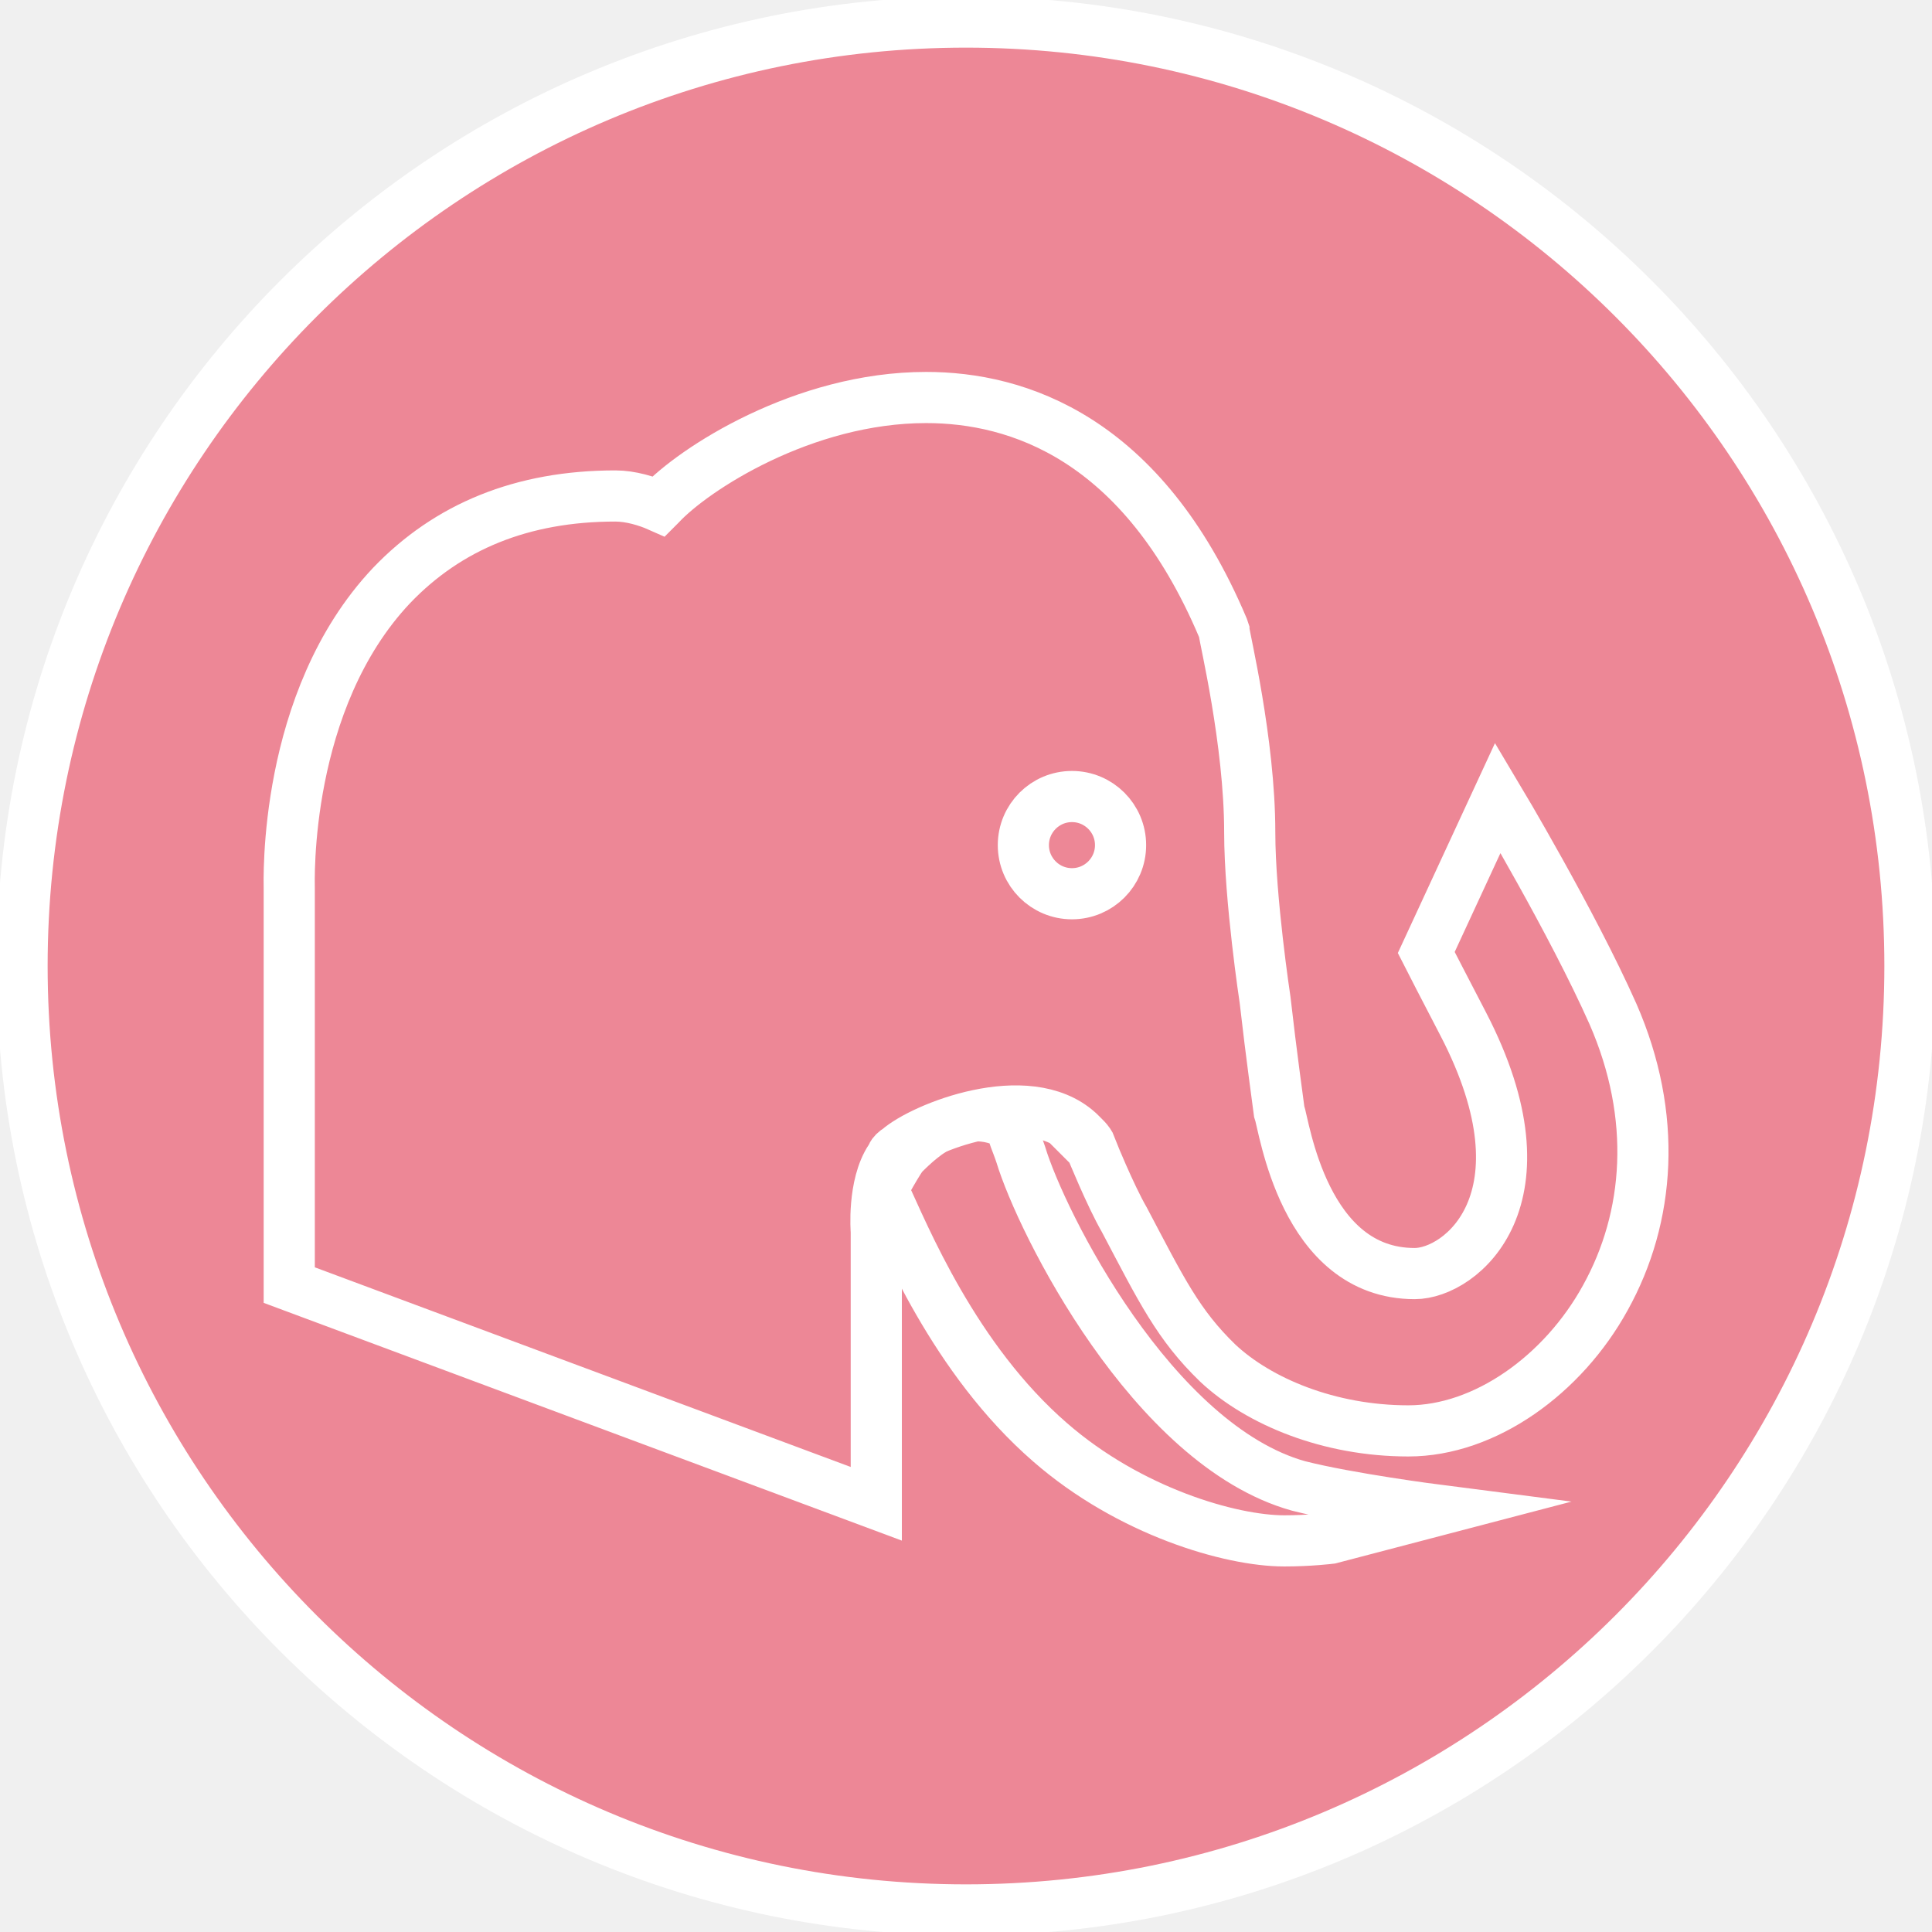
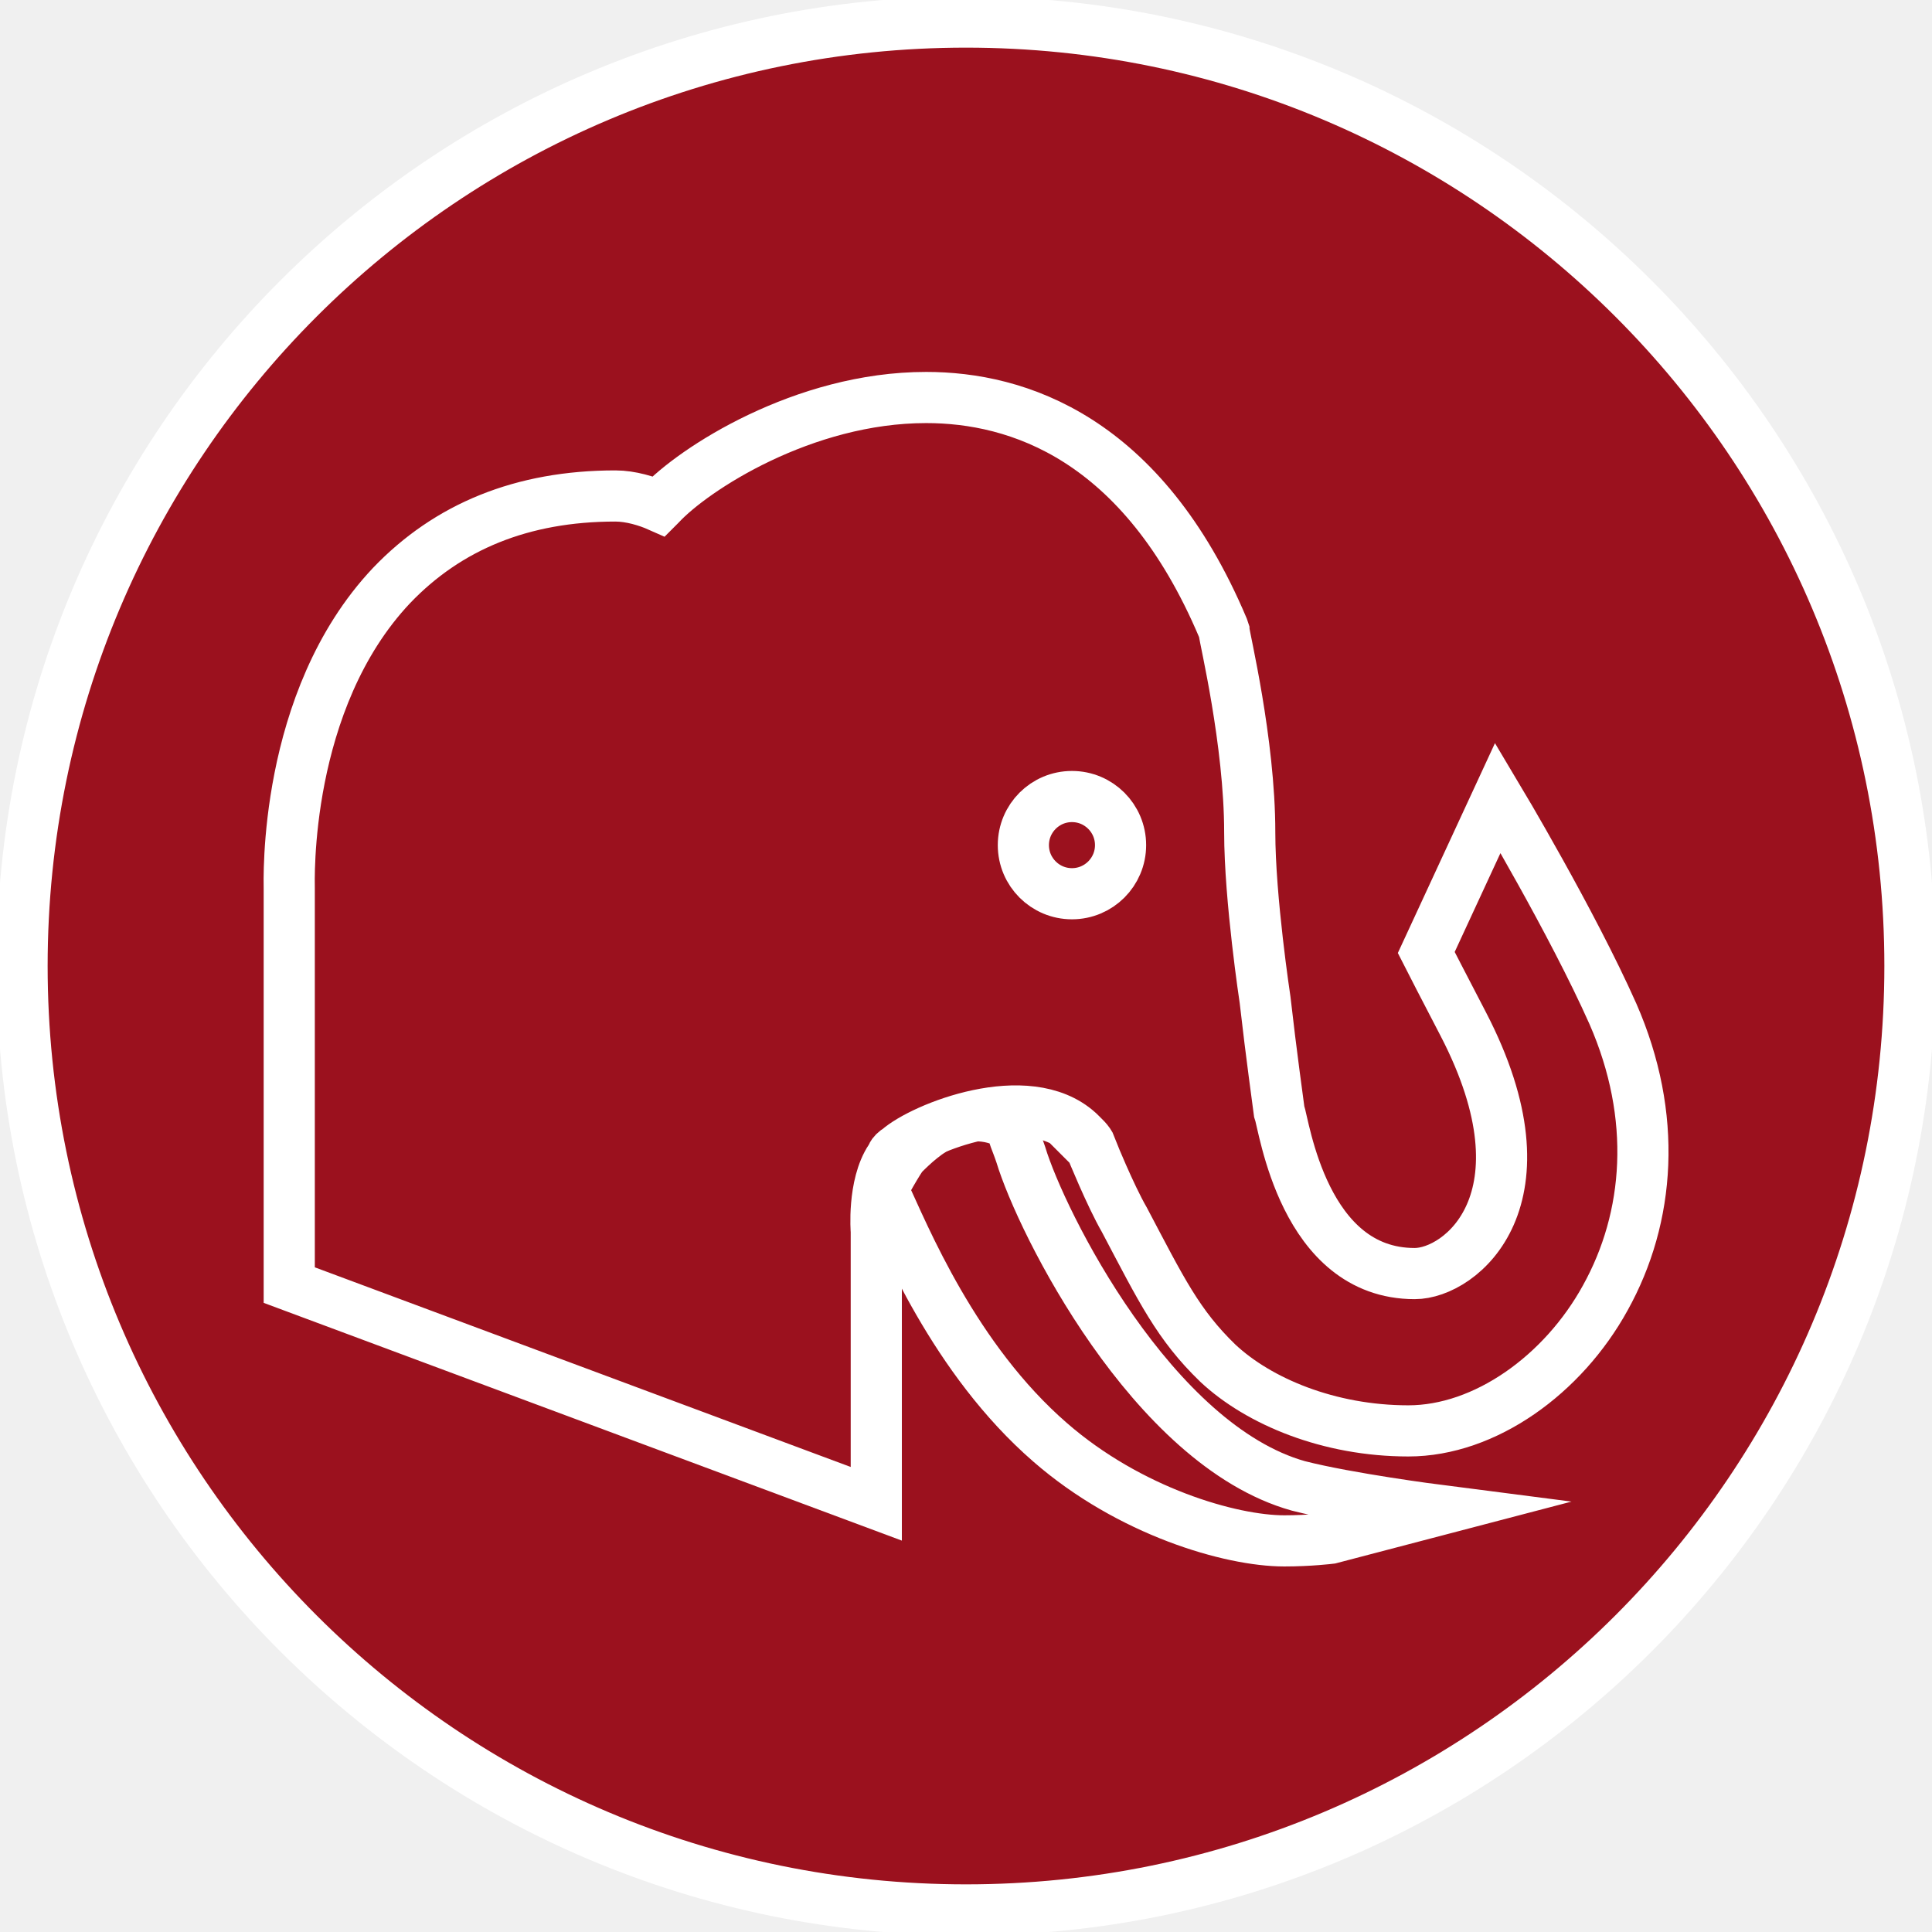
<svg xmlns="http://www.w3.org/2000/svg" version="1.1" id="Ebene_1" x="0px" y="0px" viewBox="0 0 151.062 151.062" enable-background="new 0 0 590 595" xml:space="preserve" width="4.263cm" height="4.263cm">
  <g id="red_elephant" transform="translate(-14.21833,-151.5714)">
-     <circle style="color:#000000;display:inline;overflow:visible;visibility:visible;opacity:1;fill:#ed8796;fill-opacity:1;fill-rule:nonzero;stroke:#ffffff;stroke-width:4;stroke-linecap:round;stroke-linejoin:miter;stroke-miterlimit:10;stroke-dasharray:none;stroke-dashoffset:0;stroke-opacity:1;marker:none;enable-background:accumulate" id="circle4374" cx="89.749" cy="227.102" r="73.806" />
+     <circle style="color:#000000;display:inline;overflow:visible;visibility:visible;opacity:1;fill:#9b111e;fill-opacity:1;fill-rule:nonzero;stroke:#ffffff;stroke-width:4;stroke-linecap:round;stroke-linejoin:miter;stroke-miterlimit:10;stroke-dasharray:none;stroke-dashoffset:0;stroke-opacity:1;marker:none;enable-background:accumulate" id="circle4374" cx="89.749" cy="227.102" r="73.806" />
    <g transform="translate(176.1984,-2.359043)" id="g4525">
-       <path stroke-miterlimit="10" d="m -60.464,270.111 c -11.4,-3.2 -20.1,-20.6 -21.7,-25.9 -0.4,-1.2 -0.6,-1.4 -0.7,-2.3 -3.9,-2.1 -7,0.8 -8.5,2.3 -0.3,0.3 -1.7,2.8 -1.6,2.7 1.7,3.7 5.6,13.3 13.1,19.8 6.2,5.4 14.1,7.7 18.3,7.7 2,0 3.6,-0.2 3.6,-0.2 l 8.4,-2.2 c 0,0 -7,-0.9 -10.9,-1.9 z" id="path4491" style="fill:#ed8796;fill-opacity:1;stroke:#ffffff;stroke-width:4;stroke-miterlimit:10;stroke-opacity:1" />
-       <path stroke-miterlimit="10" d="m -35.864,233.211 c -3.2,-7.2 -9,-16.9 -9,-16.9 l -5.6,12.1 c 0.4,0.8 1.3,2.5 2.9,5.6 7.1,13.7 -0.2,19.5 -3.8,19.5 -8.7,0 -10.2,-11.6 -10.6,-12.7 -0.1,-0.8 -0.6,-4.3 -1.1,-8.7 0,0 -1.2,-7.9 -1.2,-13.1 0,-7.1 -2,-15.3 -2,-15.7 l -0.1,-0.3 c -6.3,-14.9 -16.1,-18 -23.2,-18 -9.6,0 -18.2,5.6 -20.8,8.4 l -0.1,0.1 c -0.9,-0.4 -2.2,-0.8 -3.4,-0.8 -7.3,0 -13.1,2.4 -17.5,7 -8.5,9 -8,23.2 -8,23.7 l 0,31 45.9,17.1 0,-20.2 0,-1.1 0,0 c 0,0 -0.3,-3.6 1.1,-5.7 0.1,-0.1 0.1,-0.2 0.1,-0.2 l 0,0 c 0.1,-0.2 0.3,-0.4 0.5,-0.5 1.9,-1.7 10.1,-5 14.1,-1.4 l 0,0 0,0 c 0.4,0.4 0.819,0.74 1,1.2 l -0.1,0 0.1,0.1 c 0,0 1.5,3.7 2.6,5.6 2.9,5.5 4.2,8.2 7.3,11.2 3.2,3 8.7,5.3 14.9,5.3 6,0 12.1,-4.4 15.4,-10.4 3.5,-6.3 4.1,-14.2 0.6,-22.2 z" id="path4493" style="fill:#ed8796;fill-opacity:1;stroke:#ffffff;stroke-width:4;stroke-miterlimit:10;stroke-dasharray:none;stroke-opacity:1" />
-       <circle style="fill:#ed8796;fill-opacity:1;stroke:#ffffff;stroke-width:4;stroke-miterlimit:10;stroke-dasharray:none;stroke-opacity:1" id="circle4495" r="3.8" cy="220.011" cx="-78.164" stroke-miterlimit="10" />
+       <path stroke-miterlimit="10" d="m -60.464,270.111 c -11.4,-3.2 -20.1,-20.6 -21.7,-25.9 -0.4,-1.2 -0.6,-1.4 -0.7,-2.3 -3.9,-2.1 -7,0.8 -8.5,2.3 -0.3,0.3 -1.7,2.8 -1.6,2.7 1.7,3.7 5.6,13.3 13.1,19.8 6.2,5.4 14.1,7.7 18.3,7.7 2,0 3.6,-0.2 3.6,-0.2 l 8.4,-2.2 c 0,0 -7,-0.9 -10.9,-1.9 z" id="path4491" style="fill:#9b111e;fill-opacity:1;stroke:#ffffff;stroke-width:4;stroke-miterlimit:10;stroke-opacity:1" />
+       <path stroke-miterlimit="10" d="m -35.864,233.211 c -3.2,-7.2 -9,-16.9 -9,-16.9 l -5.6,12.1 c 0.4,0.8 1.3,2.5 2.9,5.6 7.1,13.7 -0.2,19.5 -3.8,19.5 -8.7,0 -10.2,-11.6 -10.6,-12.7 -0.1,-0.8 -0.6,-4.3 -1.1,-8.7 0,0 -1.2,-7.9 -1.2,-13.1 0,-7.1 -2,-15.3 -2,-15.7 l -0.1,-0.3 c -6.3,-14.9 -16.1,-18 -23.2,-18 -9.6,0 -18.2,5.6 -20.8,8.4 l -0.1,0.1 c -0.9,-0.4 -2.2,-0.8 -3.4,-0.8 -7.3,0 -13.1,2.4 -17.5,7 -8.5,9 -8,23.2 -8,23.7 l 0,31 45.9,17.1 0,-20.2 0,-1.1 0,0 c 0,0 -0.3,-3.6 1.1,-5.7 0.1,-0.1 0.1,-0.2 0.1,-0.2 l 0,0 c 0.1,-0.2 0.3,-0.4 0.5,-0.5 1.9,-1.7 10.1,-5 14.1,-1.4 l 0,0 0,0 c 0.4,0.4 0.819,0.74 1,1.2 l -0.1,0 0.1,0.1 c 0,0 1.5,3.7 2.6,5.6 2.9,5.5 4.2,8.2 7.3,11.2 3.2,3 8.7,5.3 14.9,5.3 6,0 12.1,-4.4 15.4,-10.4 3.5,-6.3 4.1,-14.2 0.6,-22.2 z" id="path4493" style="fill:#9b111e;fill-opacity:1;stroke:#ffffff;stroke-width:4;stroke-miterlimit:10;stroke-dasharray:none;stroke-opacity:1" />
+       <circle style="fill:#9b111e;fill-opacity:1;stroke:#ffffff;stroke-width:4;stroke-miterlimit:10;stroke-dasharray:none;stroke-opacity:1" id="circle4495" r="3.8" cy="220.011" cx="-78.164" stroke-miterlimit="10" />
    </g>
  </g>
</svg>
